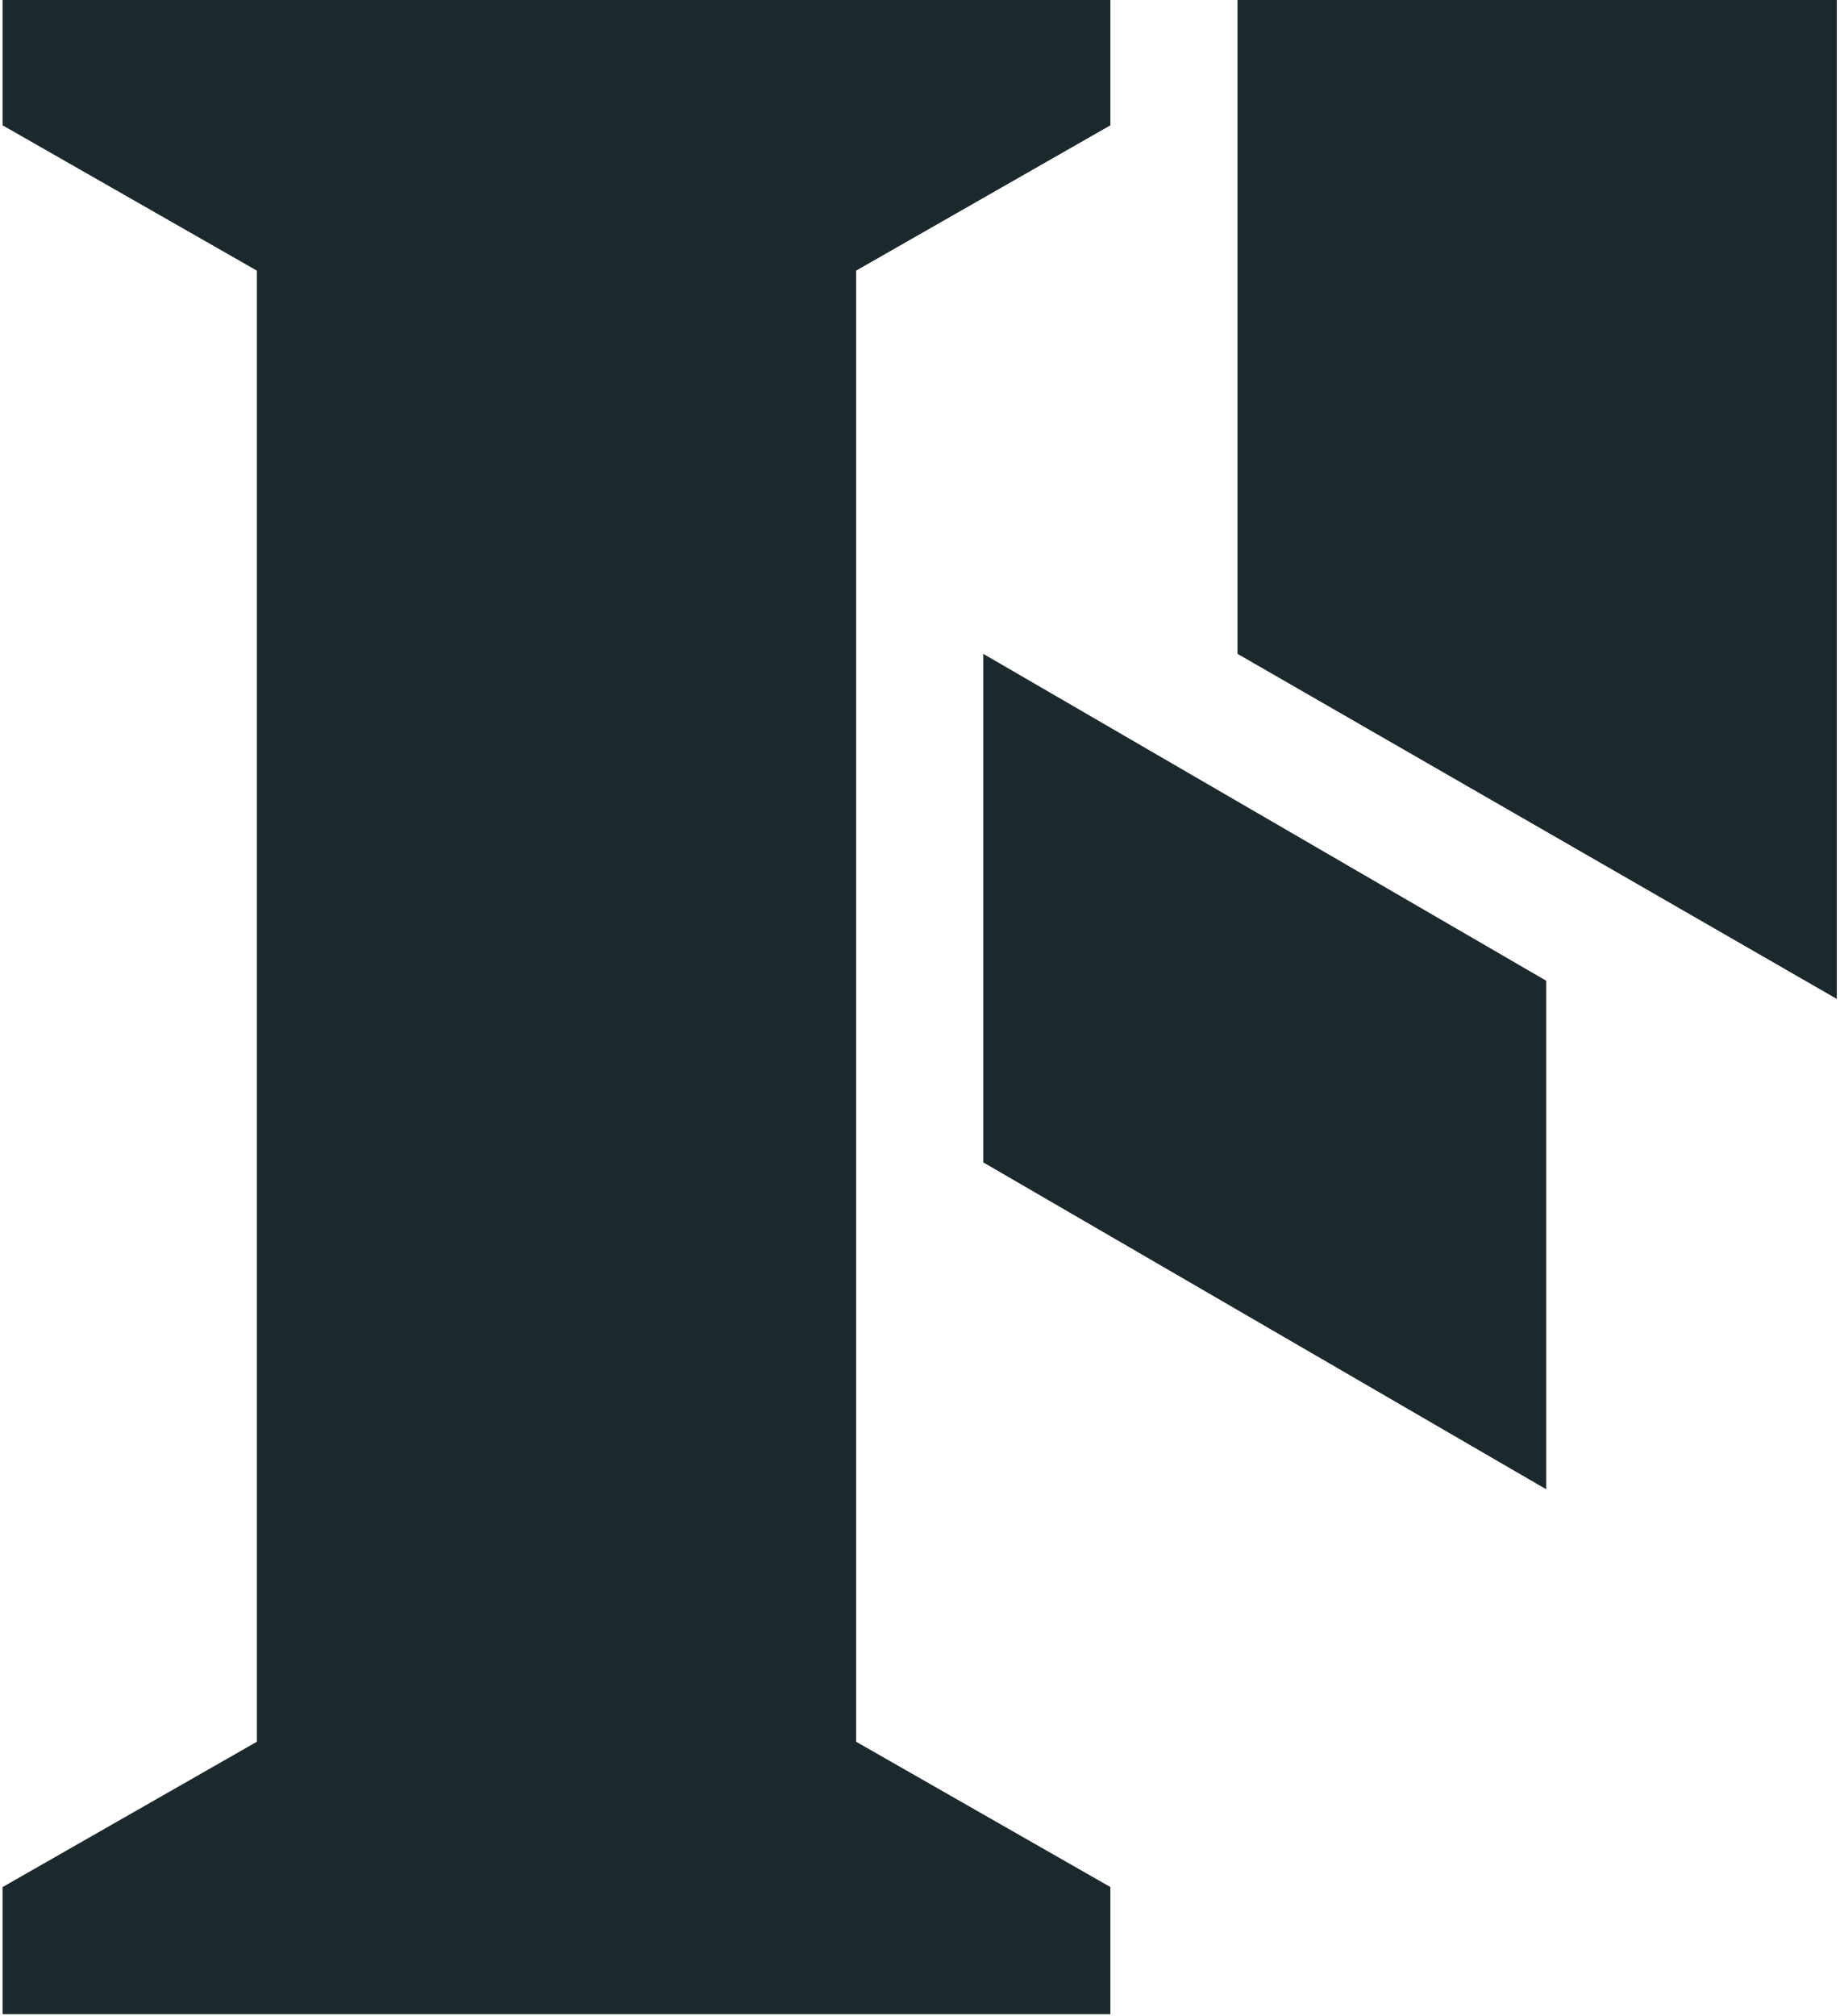
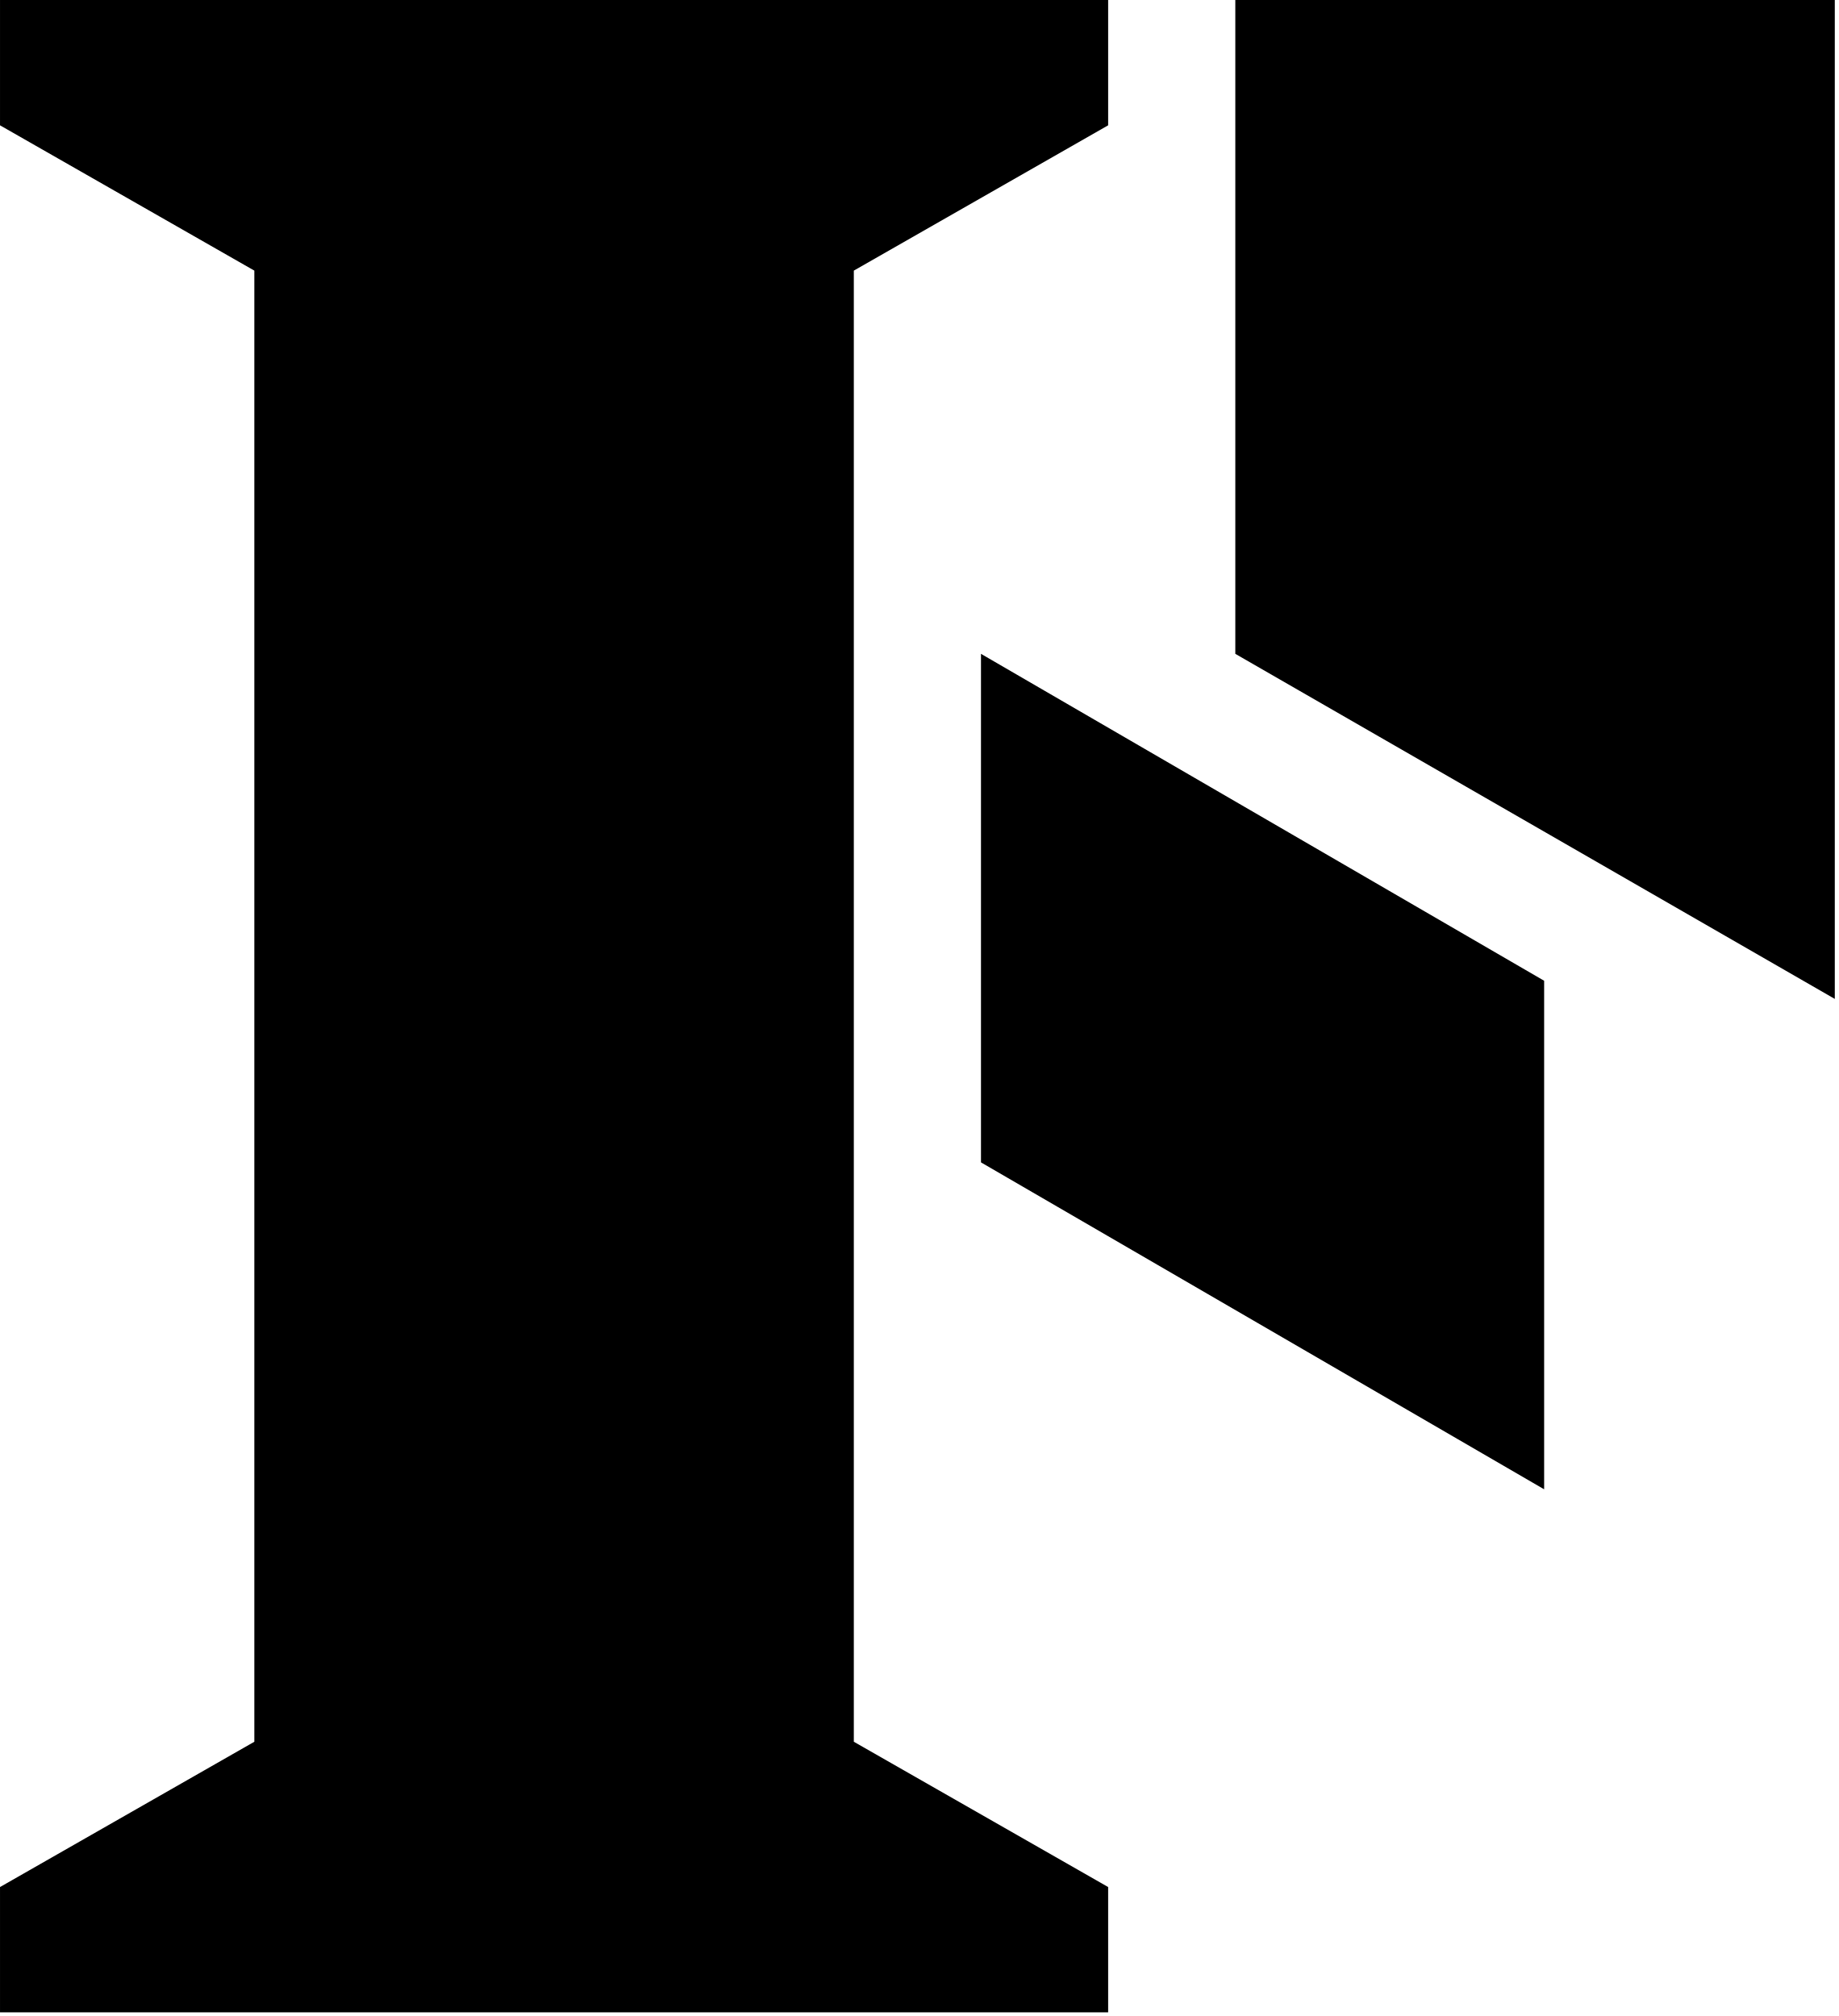
- <svg xmlns="http://www.w3.org/2000/svg" width="383.25" height="420" version="1.1" viewBox="0 0 101 111">
-   <path d="m0 0v6.9l14 8v81l-14 8v7h61v-7l-14-8v-81l14-8v-6.9h-47zm68 0v36l33 19v-56zm-14 36v28l31 18v-28z" fill="#1C292C" />
+ <svg xmlns="http://www.w3.org/2000/svg" width="383" height="420" version="1.1" viewBox="0 0 101 111">
+   <path d="m-0.11 0v6.9l14 8v81l-14 8v6.9h61v-6.9l-14-8v-81l14-8v-6.9h-47zm68 0v36l33 19v-55zm-14 36v28l31 18v-28z" />
</svg>
